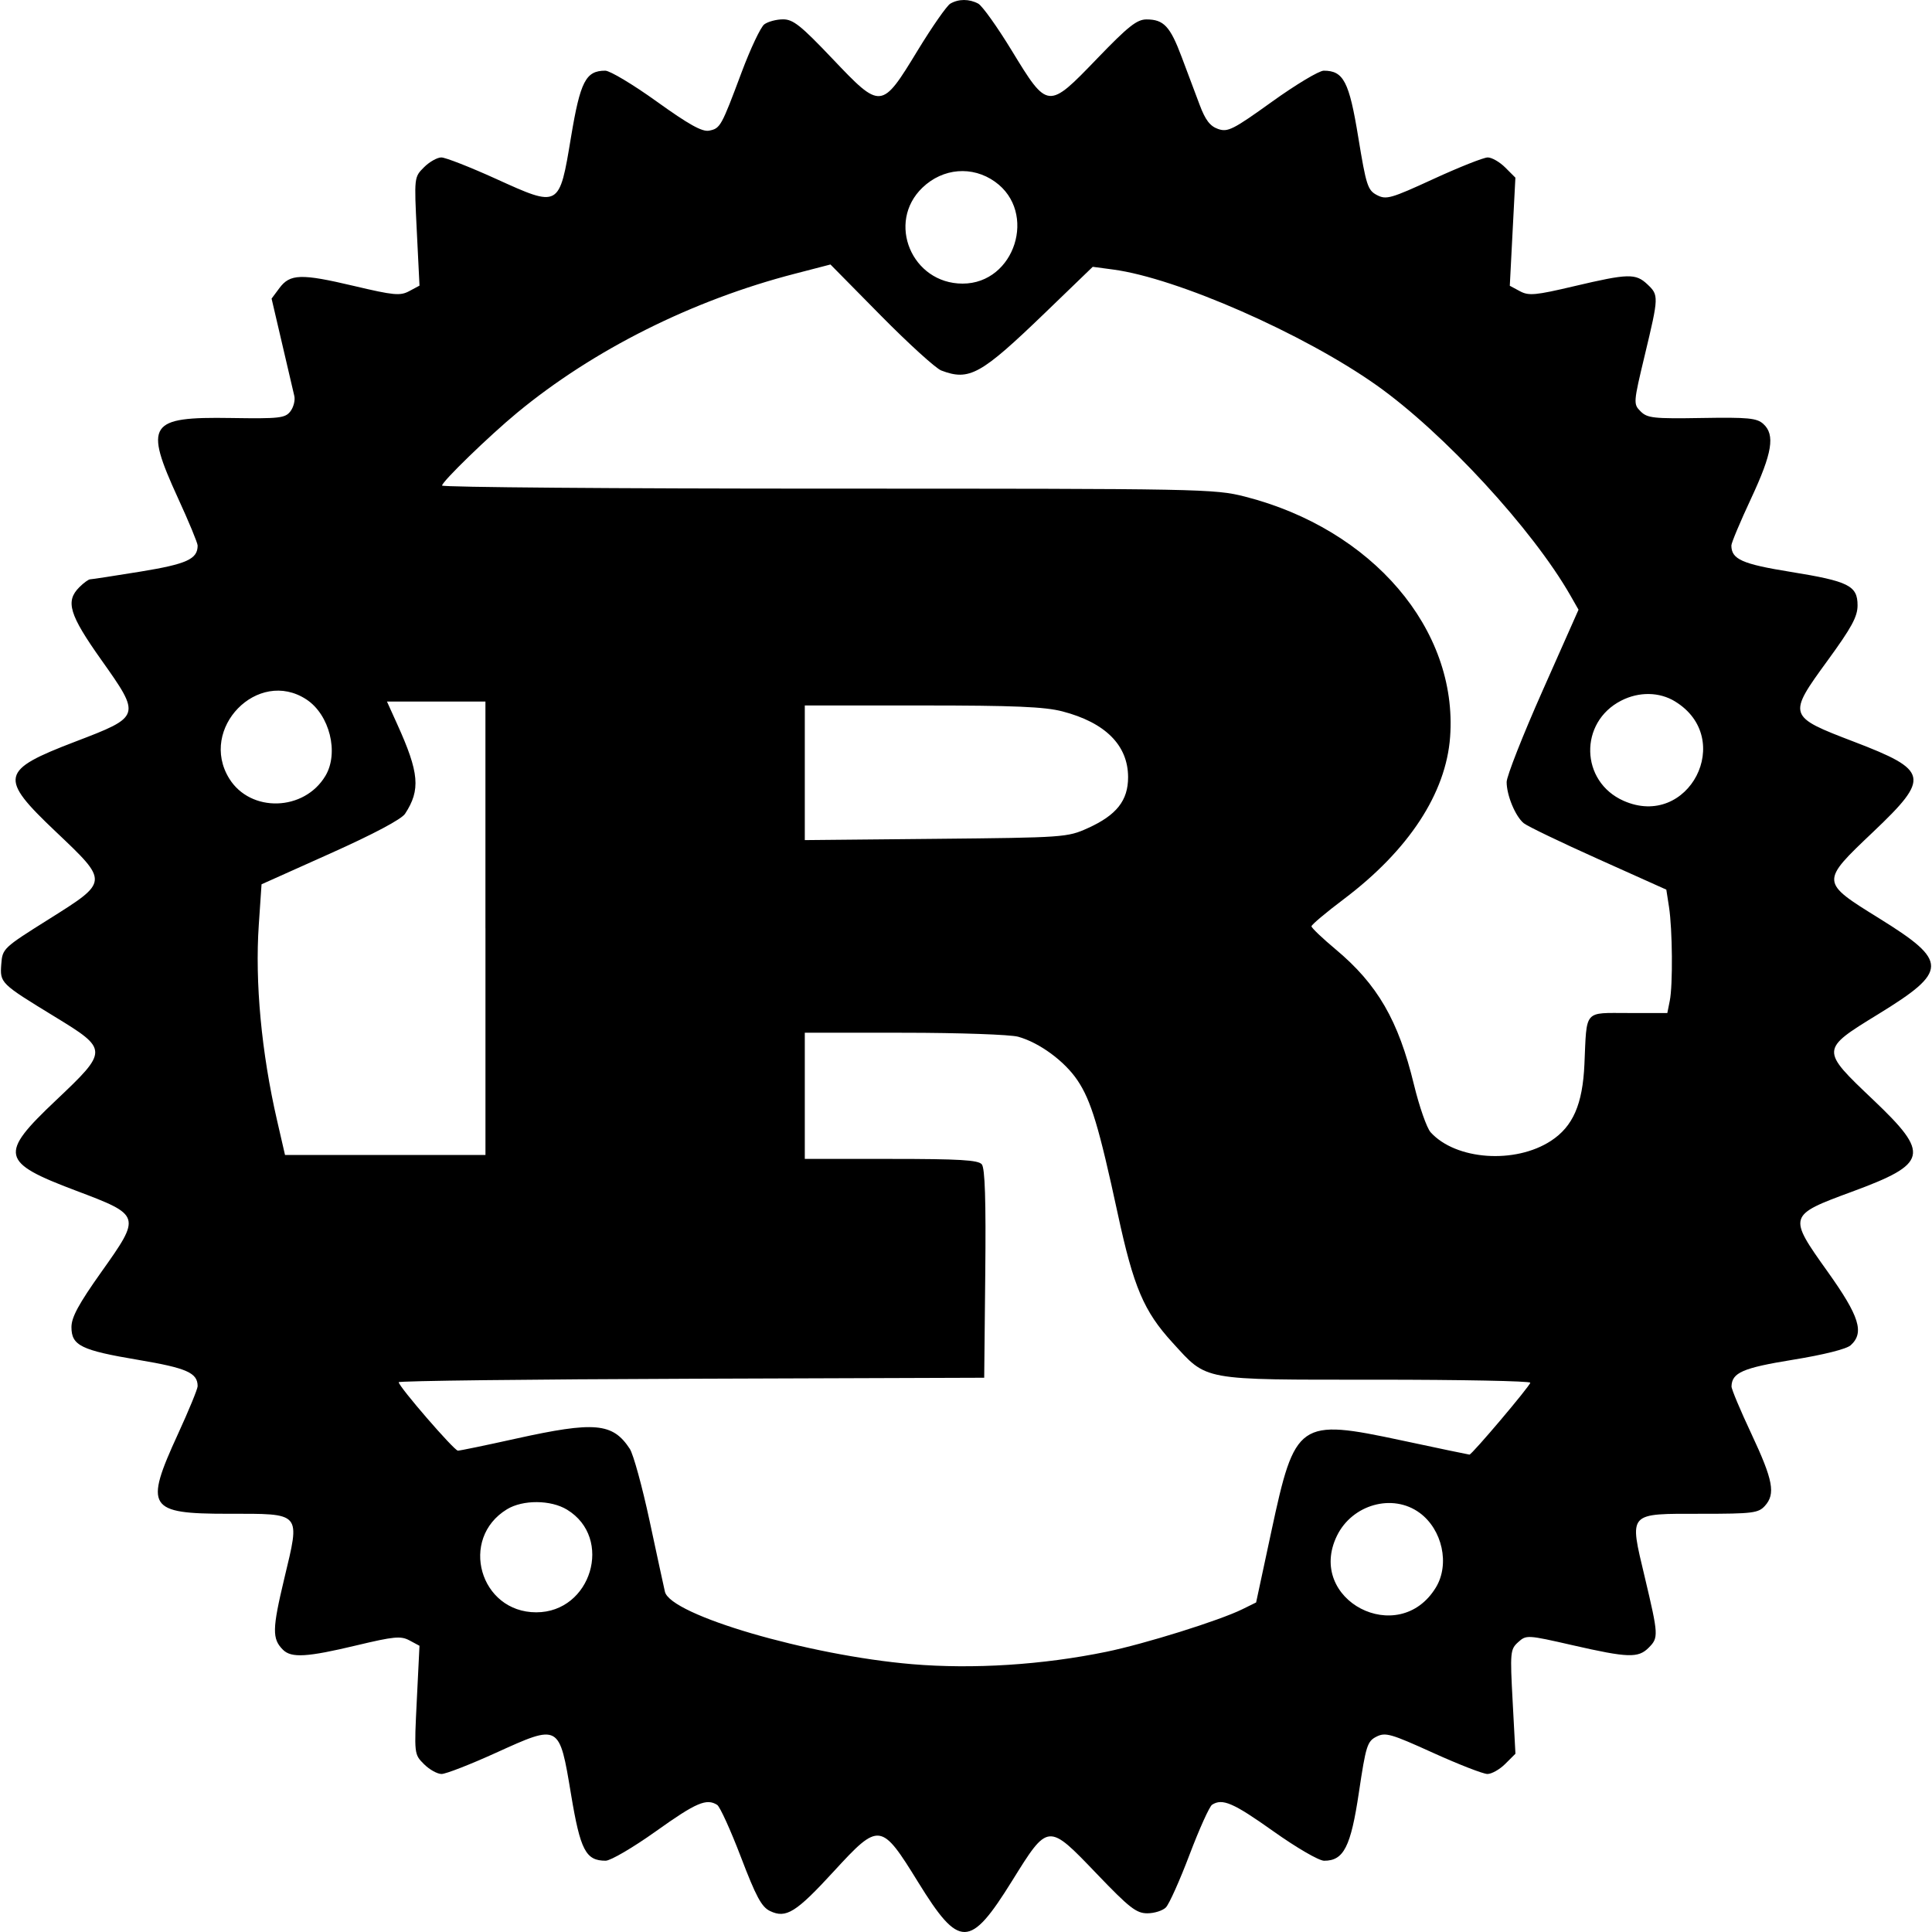
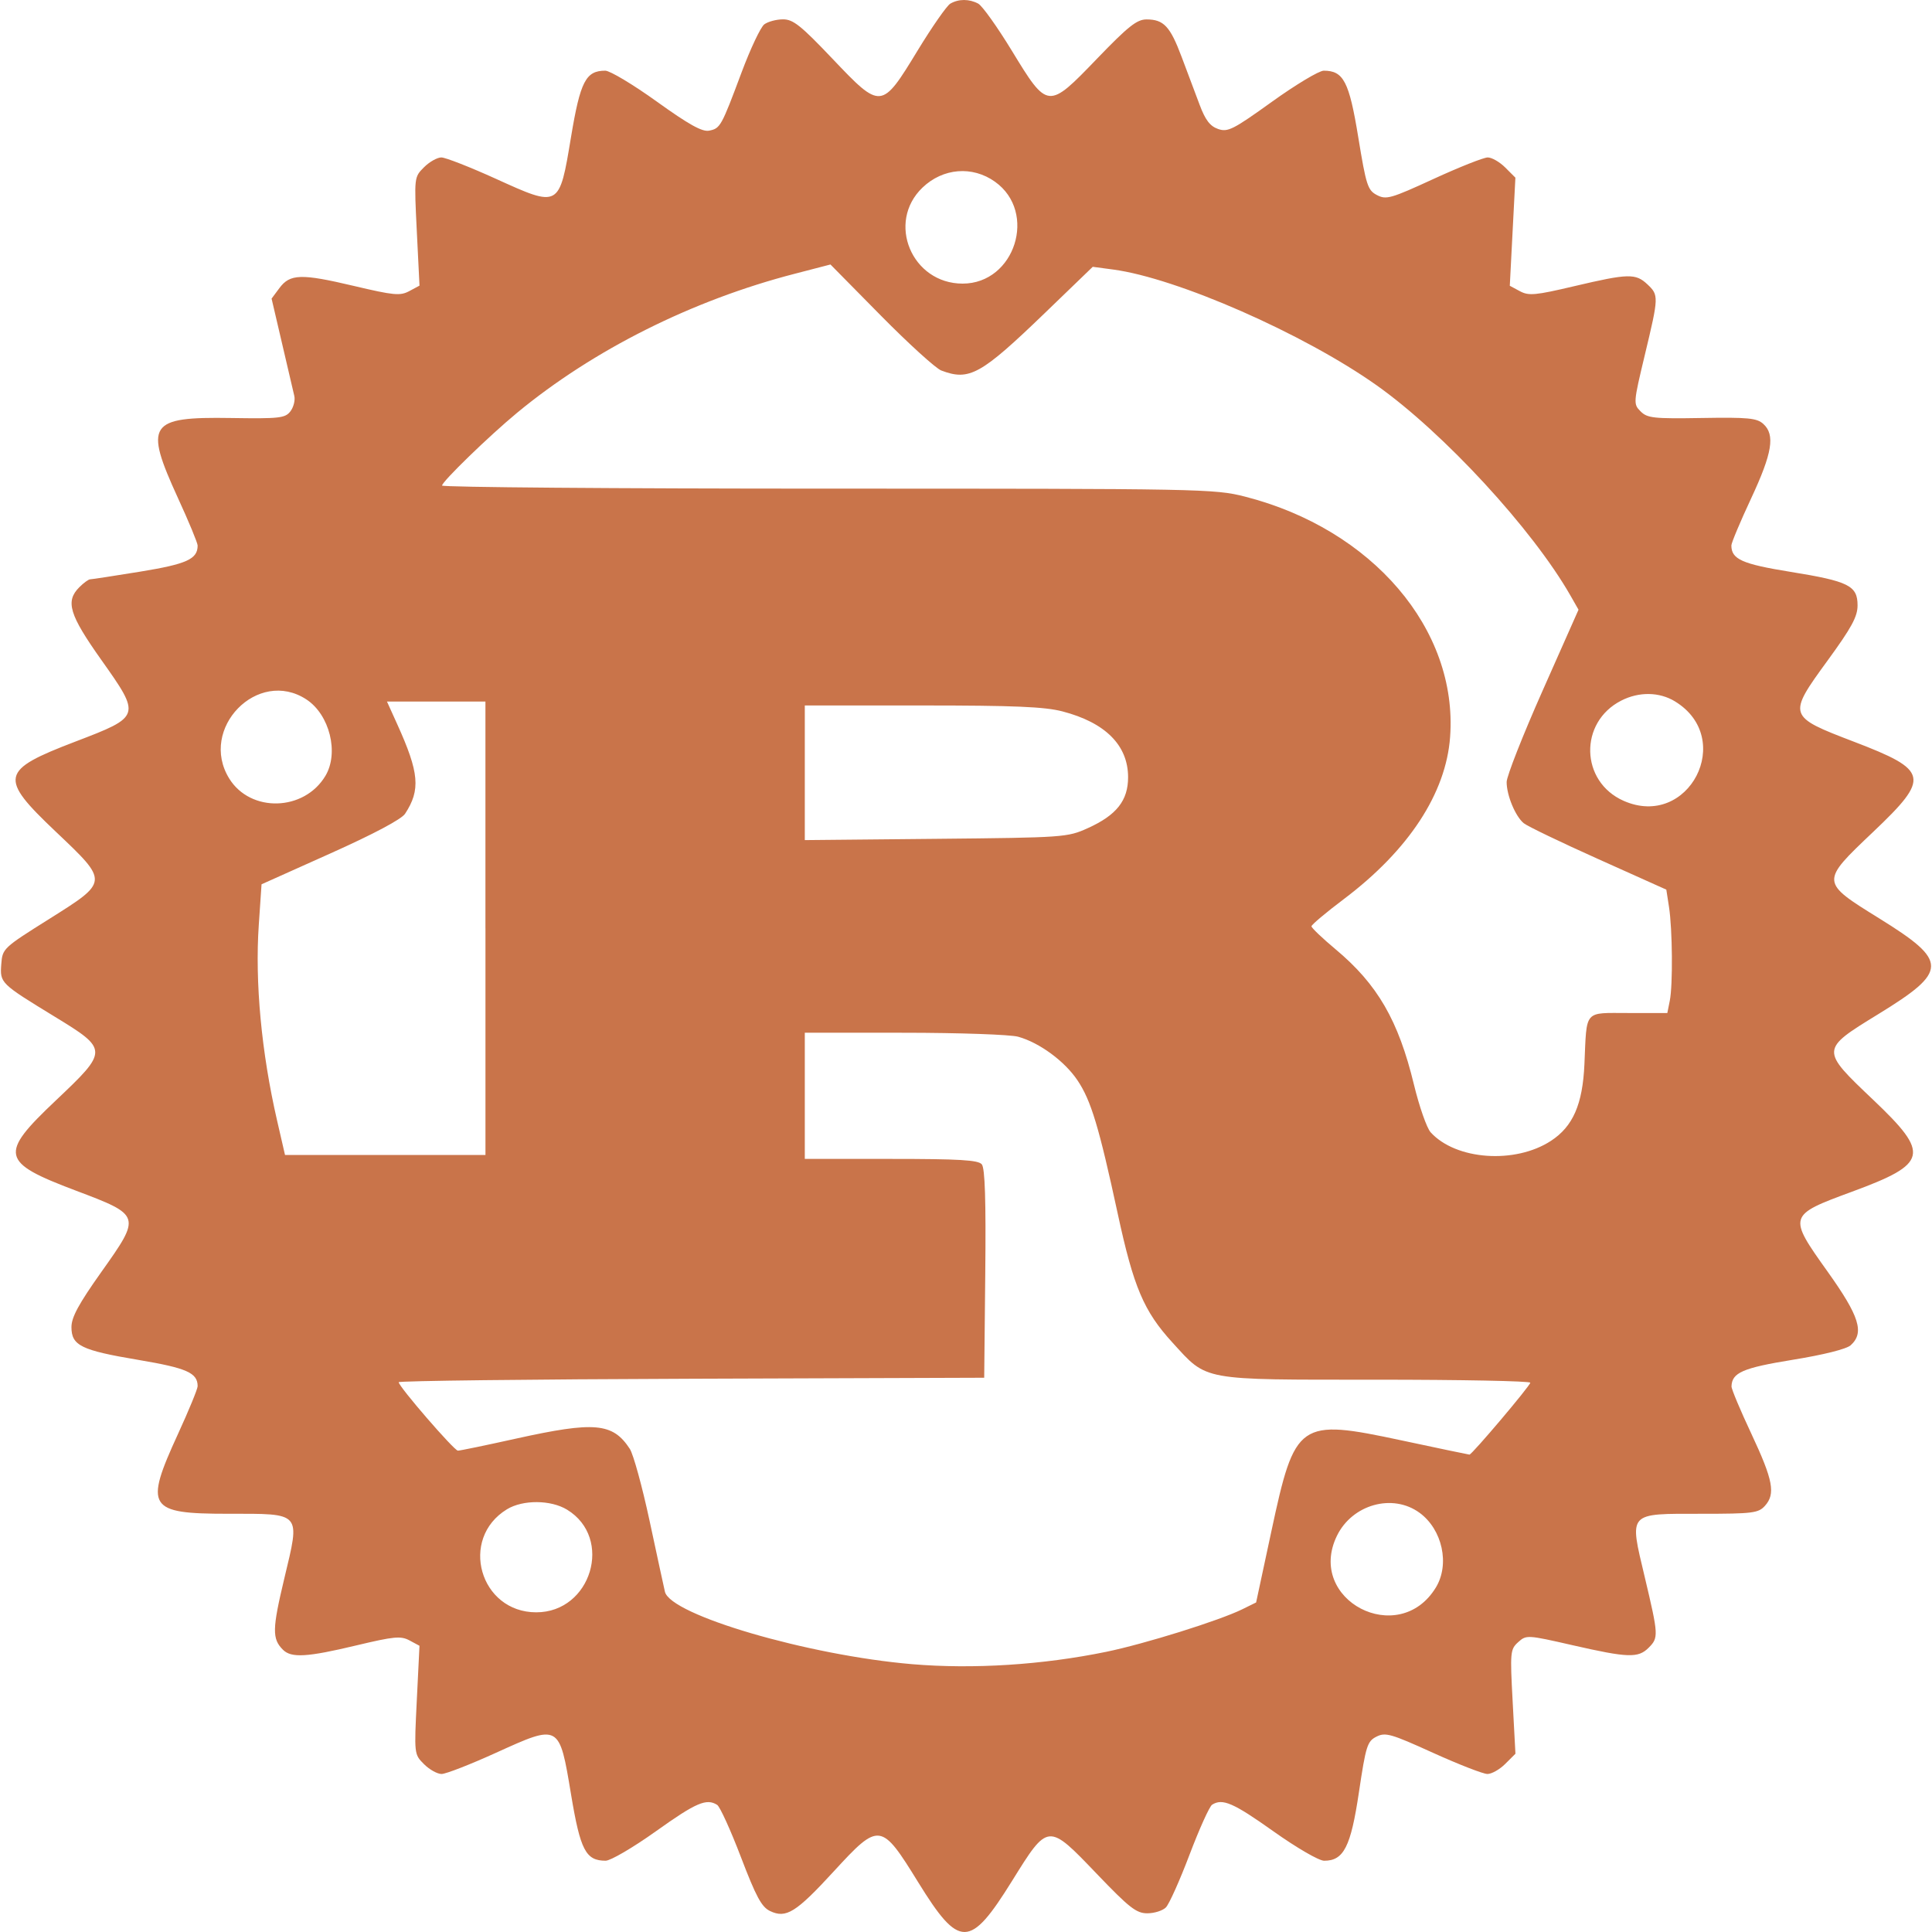
- <svg xmlns="http://www.w3.org/2000/svg" viewBox="0 0 128 128">
+ <svg xmlns="http://www.w3.org/2000/svg" viewBox="0 0 128 128" fill="#c9744a">
  <path d="M62.96.242c-.232.135-1.203 1.528-2.16 3.097-2.4 3.94-2.426 3.942-5.65.55-2.098-2.208-2.605-2.612-3.28-2.607-.44.002-.995.152-1.235.332-.24.18-.916 1.612-1.504 3.183-1.346 3.6-1.41 3.715-2.156 3.86-.46.086-1.343-.407-3.463-1.929-1.565-1.125-3.1-2.045-3.411-2.045-1.291 0-1.655.706-2.27 4.4-.78 4.697-.754 4.681-4.988 2.758-1.71-.776-3.33-1.41-3.603-1.41-.274 0-.792.293-1.15.652-.652.652-.653.655-.475 4.246l.178 3.595-.68.364c-.602.322-1.017.283-3.684-.348-3.48-.822-4.216-.8-4.92.15l-.516.693.692 2.964c.38 1.63.745 3.2.814 3.487.067.287-.05.746-.26 1.02-.348.448-.717.49-3.94.44-5.452-.086-5.761.382-3.51 5.3.718 1.56 1.305 2.98 1.305 3.15 0 .898-.717 1.224-3.794 1.727-1.722.28-3.218.51-3.326.51-.107 0-.43.235-.717.522-.937.936-.671 1.816 1.453 4.814 2.646 3.735 2.642 3.75-1.73 5.421-4.971 1.902-5.072 2.37-1.287 5.96 3.525 3.344 3.53 3.295-.461 5.804C.208 62.8.162 62.846.085 63.876c-.093 1.253-.071 1.275 3.538 3.48 3.57 2.18 3.57 2.246.067 5.56C-.078 76.48.038 77 5.013 78.877c4.347 1.64 4.353 1.66 1.702 5.394-1.502 2.117-1.981 3-1.981 3.653 0 1.223.637 1.535 4.44 2.174 3.206.54 3.92.857 3.92 1.741 0 .182-.588 1.612-1.307 3.177-2.236 4.87-1.981 5.275 3.31 5.275 4.93 0 4.799-.15 3.737 4.294-.8 3.35-.813 3.992-.088 4.715.554.556 1.6.494 4.87-.289 2.499-.596 2.937-.637 3.516-.328l.66.354-.177 3.594c-.178 3.593-.177 3.595.475 4.248.358.36.884.652 1.165.652.282 0 1.903-.63 3.604-1.404 4.22-1.916 4.194-1.932 4.973 2.75.617 3.711.977 4.4 2.294 4.4.327 0 1.83-.88 3.34-1.958 2.654-1.893 3.342-2.19 4.049-1.74.182.115.89 1.67 1.572 3.455 1.003 2.625 1.37 3.31 1.929 3.576 1.062.51 1.72.1 4.218-2.62 3.016-3.286 3.14-3.27 5.602.72 2.72 4.406 3.424 4.396 6.212-.089 2.402-3.864 2.374-3.862 5.621-.47 2.157 2.25 2.616 2.61 3.343 2.61.464 0 1.019-.175 1.23-.388.214-.213.92-1.786 1.568-3.496.649-1.71 1.321-3.2 1.495-3.31.687-.436 1.398-.13 4.048 1.752 1.56 1.108 3.028 1.96 3.377 1.96 1.296 0 1.764-.92 2.302-4.535.46-3.082.554-3.378 1.16-3.685.596-.302.954-.2 3.75 1.07 1.701.77 3.323 1.402 3.604 1.402.282 0 .816-.302 1.184-.672l.672-.67-.184-3.448c-.177-3.29-.16-3.468.364-3.943.54-.488.596-.486 3.615.204 3.656.835 4.338.857 5.025.17.671-.67.664-.818-.254-4.69-1.03-4.346-1.168-4.19 3.78-4.19 3.374 0 3.75-.049 4.18-.523.718-.793.547-1.702-.896-4.779-.729-1.55-1.32-2.96-1.315-3.135.024-.914.743-1.227 4.065-1.767 2.033-.329 3.553-.71 3.829-.96.923-.833.584-1.918-1.523-4.873-2.642-3.703-2.63-3.738 1.599-5.297 5.064-1.866 5.209-2.488 1.419-6.09-3.51-3.335-3.512-3.317.333-5.677 4.648-2.853 4.655-3.496.082-6.335-3.933-2.44-3.93-2.406-.405-5.753 3.78-3.593 3.678-4.063-1.295-5.965-4.388-1.679-4.402-1.72-1.735-5.38 1.588-2.18 1.982-2.903 1.982-3.65 0-1.306-.586-1.598-4.436-2.22-3.216-.52-3.924-.835-3.924-1.75 0-.174.588-1.574 1.307-3.113 1.406-3.013 1.604-4.22.808-4.94-.428-.387-1-.443-4.067-.392-3.208.054-3.618.008-4.063-.439-.486-.488-.48-.557.278-3.725.931-3.88.935-3.975.17-4.694-.777-.73-1.262-.718-4.826.121-2.597.612-3.027.653-3.617.337l-.67-.36.185-3.582.186-3.58-.67-.67c-.369-.37-.891-.67-1.163-.67-.27 0-1.884.64-3.583 1.421-2.838 1.306-3.143 1.393-3.757 1.072-.612-.32-.714-.637-1.237-3.829-.603-3.693-.977-4.412-2.288-4.412-.311 0-1.853.925-3.426 2.055-2.584 1.856-2.93 2.032-3.574 1.807-.533-.186-.843-.59-1.221-1.599-.28-.742-.817-2.172-1.194-3.177-.762-2.028-1.187-2.482-2.328-2.482-.637 0-1.213.458-3.28 2.604-3.25 3.375-3.261 3.374-5.65-.545C66.073 1.78 65.075.382 64.81.24c-.597-.32-1.3-.32-1.85.002m2.96 11.798c2.83 2.014 1.326 6.75-2.144 6.75-3.368 0-5.064-4.057-2.66-6.36 1.358-1.3 3.304-1.459 4.805-.39m-3.558 12.507c1.855.705 2.616.282 6.852-3.8l3.182-3.07 1.347.18c4.225.56 12.627 4.25 17.455 7.666 4.436 3.14 10.332 9.534 12.845 13.93l.537.942-2.38 5.364c-1.31 2.95-2.382 5.673-2.382 6.053 0 .878.576 2.267 1.13 2.726.234.195 2.457 1.265 4.939 2.378l4.51 2.025.178 1.148c.23 1.495.26 5.167.052 6.21l-.163.816h-2.575c-2.987 0-2.756-.267-2.918 3.396-.118 2.656-.76 4.124-2.22 5.075-2.377 1.551-6.304 1.27-7.97-.57-.255-.284-.752-1.705-1.105-3.16-1.03-4.254-2.413-6.64-5.193-8.965-.878-.733-1.595-1.418-1.595-1.522 0-.102.965-.915 2.145-1.803 4.298-3.24 6.77-7.012 7.04-10.747.519-7.126-5.158-13.767-13.602-15.92-2.002-.51-2.857-.526-27.624-.526-14.057 0-25.56-.092-25.56-.204 0-.263 3.125-3.295 4.965-4.816 5.054-4.178 11.618-7.465 18.417-9.22l2.35-.61 3.34 3.387c1.839 1.863 3.64 3.5 4.003 3.637M20.3 46.34c1.539 1.008 2.17 3.54 1.26 5.062-1.405 2.356-4.966 2.455-6.373.178-2.046-3.309 1.895-7.349 5.113-5.24m90.672.13c4.026 2.454.906 8.493-3.404 6.586-2.877-1.273-2.97-5.206-.155-6.64 1.174-.6 2.523-.579 3.56.053M32.163 61.5v15.02h-13.28l-.526-2.285c-1.036-4.5-1.472-9.156-1.211-12.969l.182-2.679 4.565-2.047c2.864-1.283 4.706-2.262 4.943-2.625 1.038-1.584.94-2.715-.518-5.933l-.68-1.502h6.523V61.5M70.39 47.132c2.843.74 4.345 2.245 4.349 4.355.002 1.55-.765 2.52-2.67 3.38-1.348.61-1.562.625-10.063.708l-8.686.084v-8.92h7.782c6.078 0 8.112.086 9.288.393m-2.934 21.554c1.41.392 3.076 1.616 3.93 2.888.898 1.337 1.423 3.076 2.667 8.836 1.05 4.87 1.727 6.46 3.62 8.532 2.345 2.566 1.8 2.466 13.514 2.466 5.61 0 10.198.09 10.198.2 0 .197-3.863 4.764-4.03 4.764-.048 0-2.066-.422-4.484-.939-6.829-1.458-7.075-1.287-8.642 6.032l-1.008 4.702-.91.448c-1.518.75-6.453 2.292-9.01 2.82-4.228.87-8.828 1.162-12.871.821-6.893-.585-16.02-3.259-16.377-4.8-.075-.327-.535-2.443-1.018-4.704-.485-2.26-1.074-4.404-1.31-4.764-1.13-1.724-2.318-1.83-7.547-.674-1.98.44-3.708.796-3.84.796-.248 0-3.923-4.249-3.923-4.535 0-.09 8.728-.194 19.396-.23l19.395-.066.07-6.89c.05-4.865-.018-6.997-.23-7.25-.234-.284-1.485-.358-6.011-.358H53.32v-8.36l6.597.001c3.626.002 7.02.12 7.539.264M37.57 100.02c3.084 1.88 1.605 6.804-2.043 6.8-3.74 0-5.127-4.88-1.94-6.826 1.055-.643 2.908-.63 3.983.026m56.48.206c1.512 1.108 2.015 3.413 1.079 4.95-2.46 4.034-8.612.827-6.557-3.419 1.01-2.085 3.695-2.837 5.478-1.53" />
</svg>
